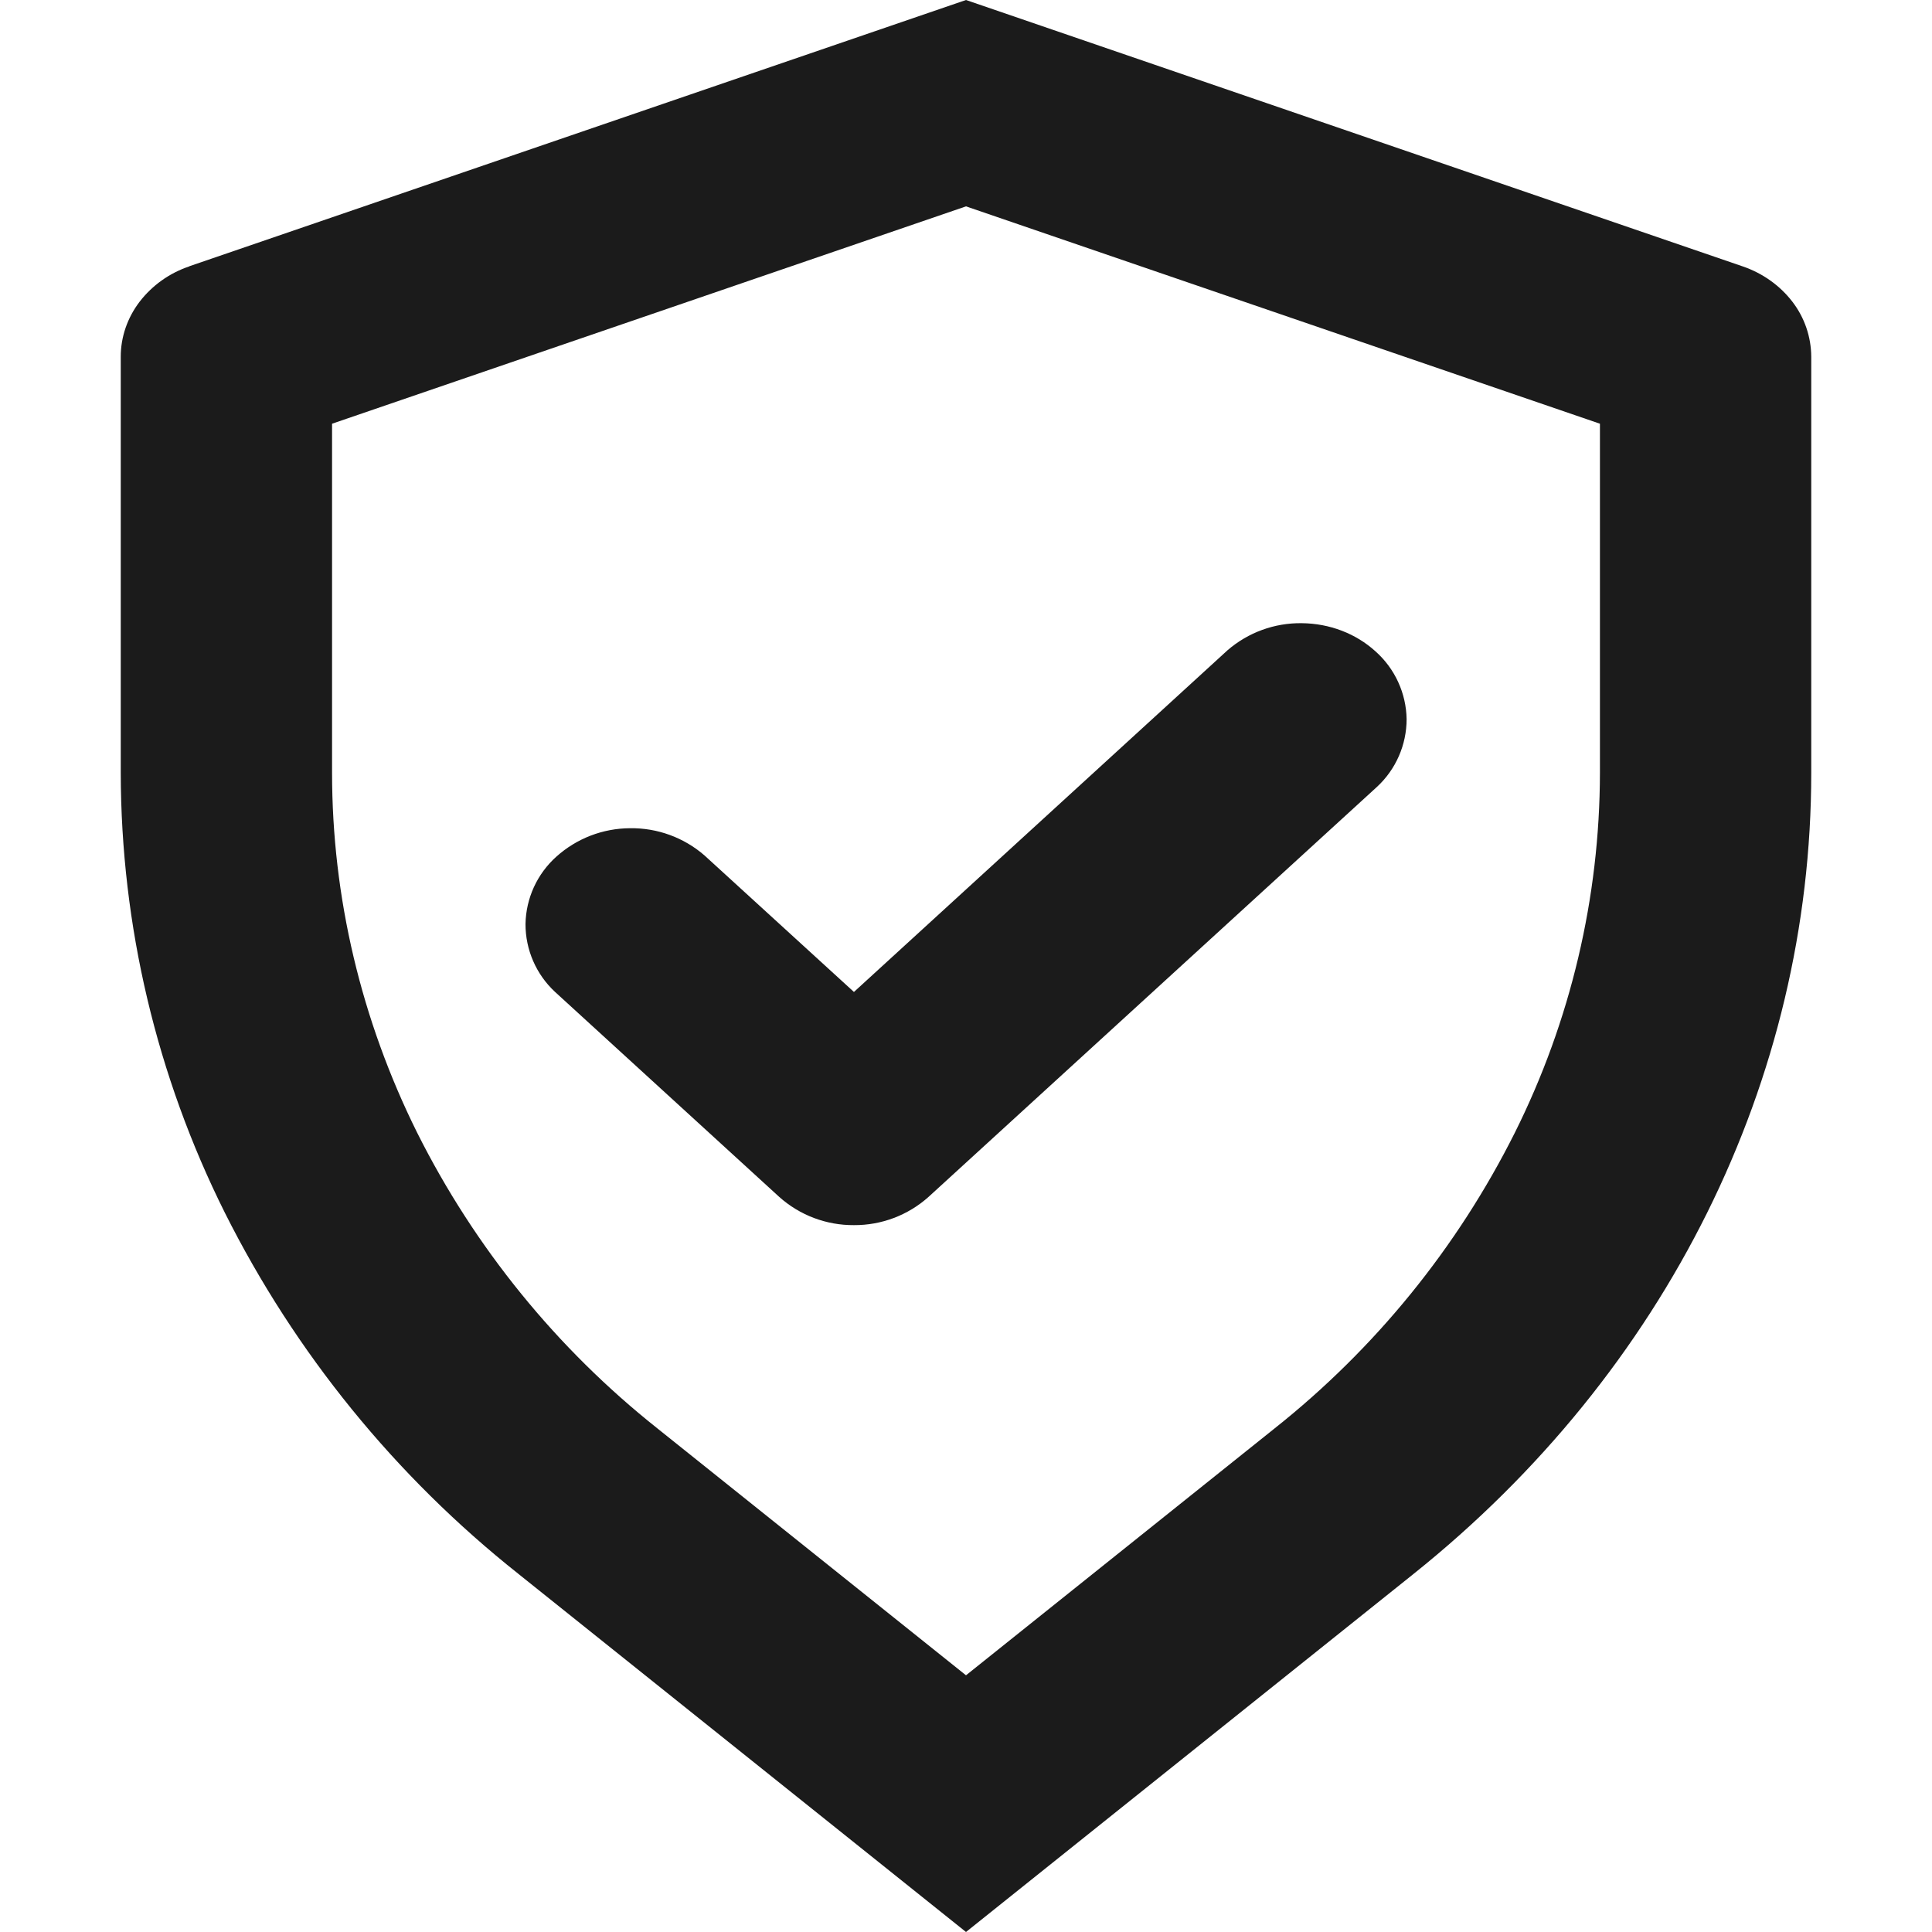
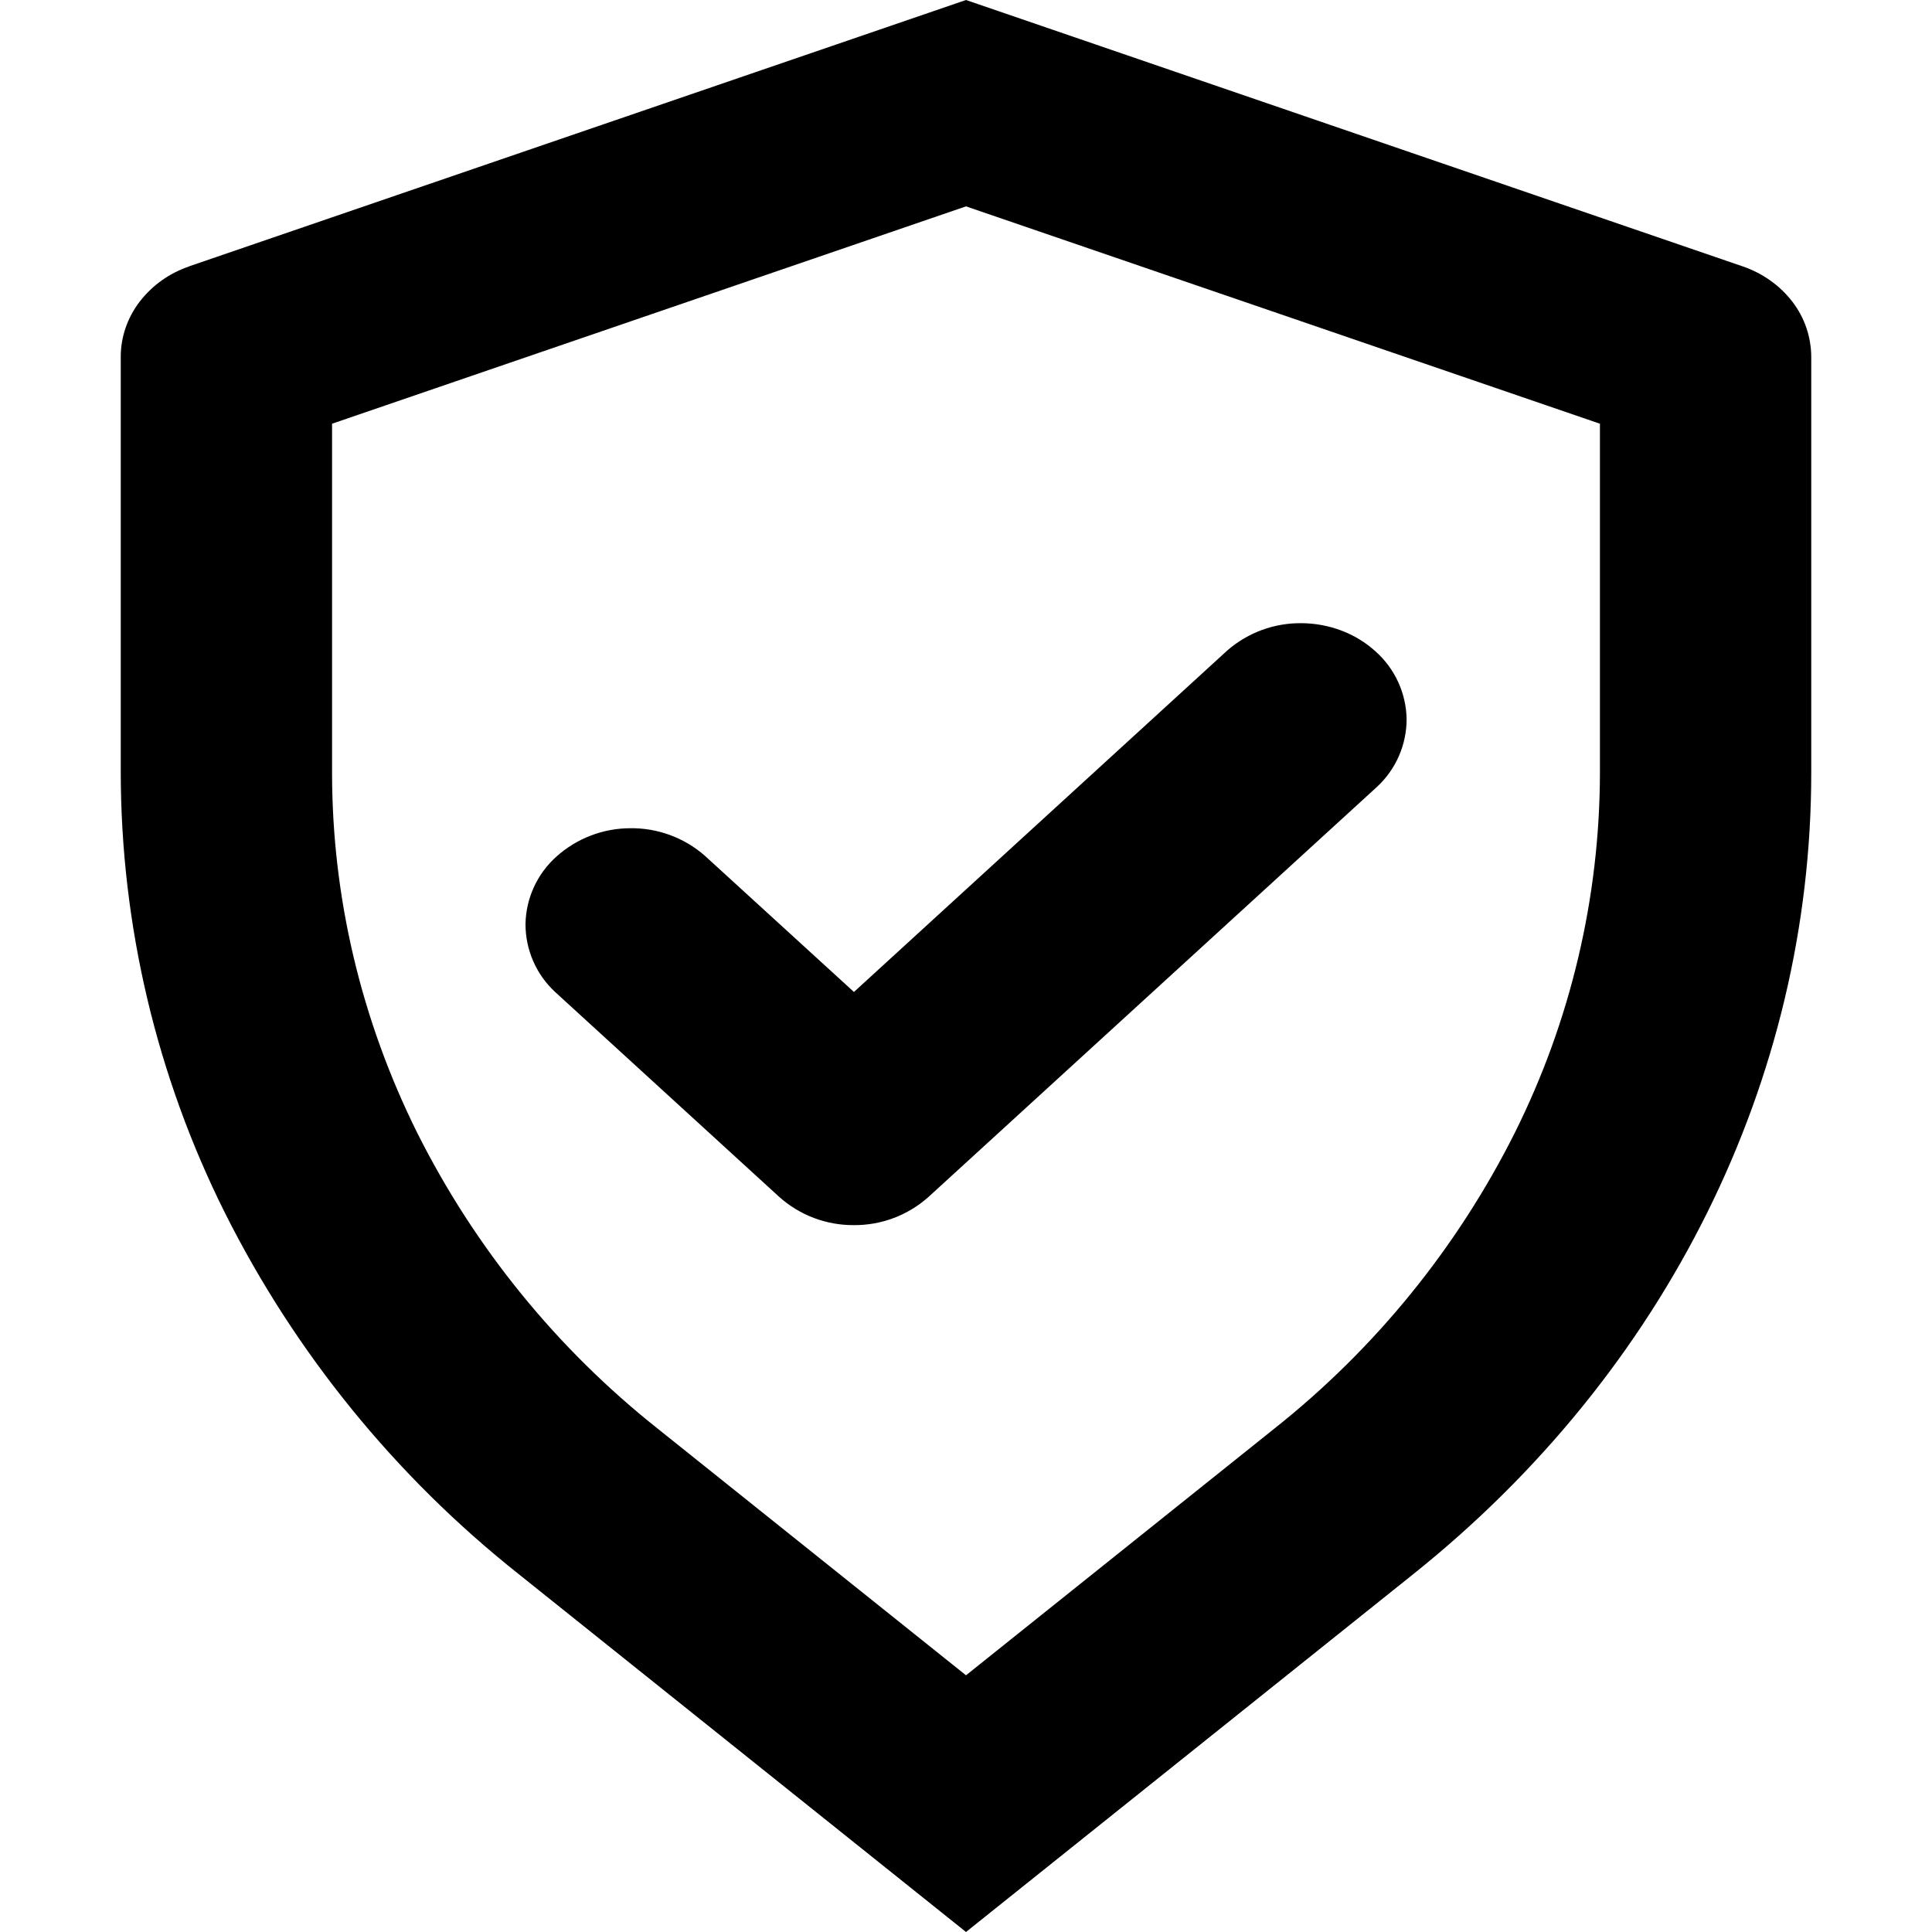
<svg xmlns="http://www.w3.org/2000/svg" width="16" height="16" fill="none">
-   <path d="M2.75 3.509V6.4c0 1.028.24 2.045.705 2.981a7.304 7.304 0 0 0 1.99 2.449L8 13.874l2.555-2.044a7.302 7.302 0 0 0 1.99-2.449A6.697 6.697 0 0 0 13.25 6.4V3.509L8 1.709l-5.25 1.8zM1.568 2.205 8 0l6.432 2.206c.167.057.31.16.412.293a.754.754 0 0 1 .156.455V6.4c0 2.542-1.2 4.96-3.293 6.634L8 16l-3.707-2.966a8.921 8.921 0 0 1-2.431-2.991A8.182 8.182 0 0 1 1 6.4V2.954c0-.162.054-.321.156-.455a.868.868 0 0 1 .412-.293v-.001zm5.504 6.01 3.094-2.83a.92.92 0 0 1 .615-.224c.23.002.449.086.611.234a.768.768 0 0 1 .257.56.765.765 0 0 1-.246.562L7.69 9.912a.918.918 0 0 1-.618.234.918.918 0 0 1-.619-.234L4.597 8.215a.765.765 0 0 1-.245-.563.767.767 0 0 1 .256-.558.918.918 0 0 1 .61-.235.92.92 0 0 1 .616.225l1.238 1.131z" fill="#1B1B1B" />
+   <path d="M2.75 3.509V6.4c0 1.028.24 2.045.705 2.981a7.304 7.304 0 0 0 1.99 2.449L8 13.874l2.555-2.044a7.302 7.302 0 0 0 1.99-2.449A6.697 6.697 0 0 0 13.25 6.4V3.509L8 1.709l-5.25 1.8zM1.568 2.205 8 0l6.432 2.206c.167.057.31.16.412.293a.754.754 0 0 1 .156.455V6.4c0 2.542-1.2 4.96-3.293 6.634L8 16l-3.707-2.966a8.921 8.921 0 0 1-2.431-2.991A8.182 8.182 0 0 1 1 6.4V2.954c0-.162.054-.321.156-.455a.868.868 0 0 1 .412-.293v-.001zm5.504 6.01 3.094-2.83a.92.92 0 0 1 .615-.224c.23.002.449.086.611.234a.768.768 0 0 1 .257.56.765.765 0 0 1-.246.562L7.69 9.912a.918.918 0 0 1-.618.234.918.918 0 0 1-.619-.234L4.597 8.215a.765.765 0 0 1-.245-.563.767.767 0 0 1 .256-.558.918.918 0 0 1 .61-.235.92.92 0 0 1 .616.225l1.238 1.131z" fill="#000" />
</svg>
